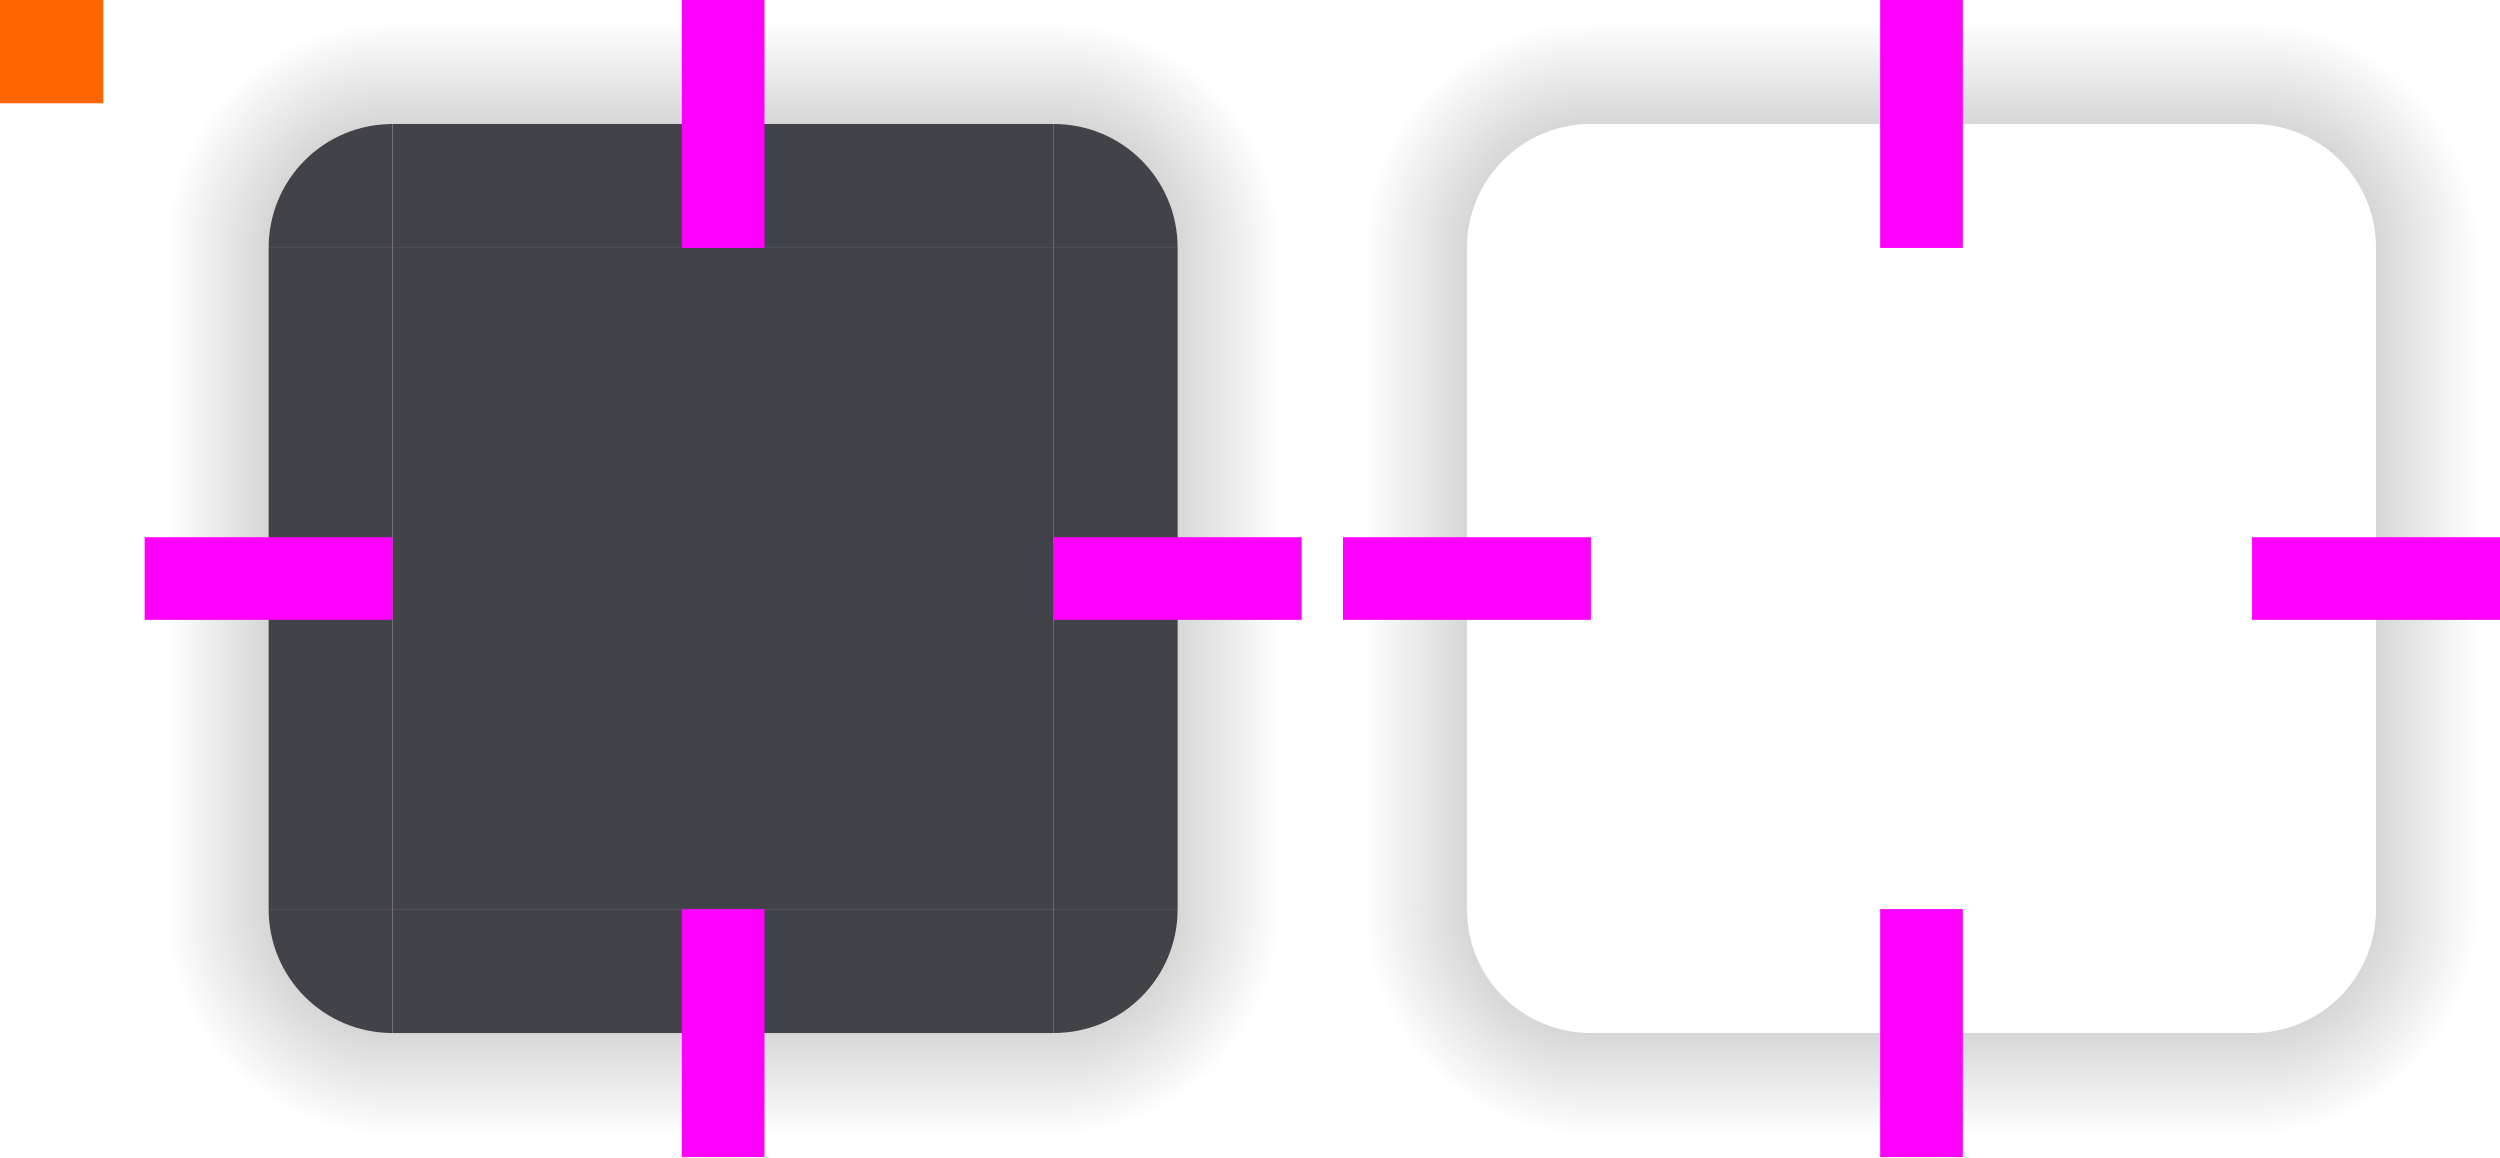
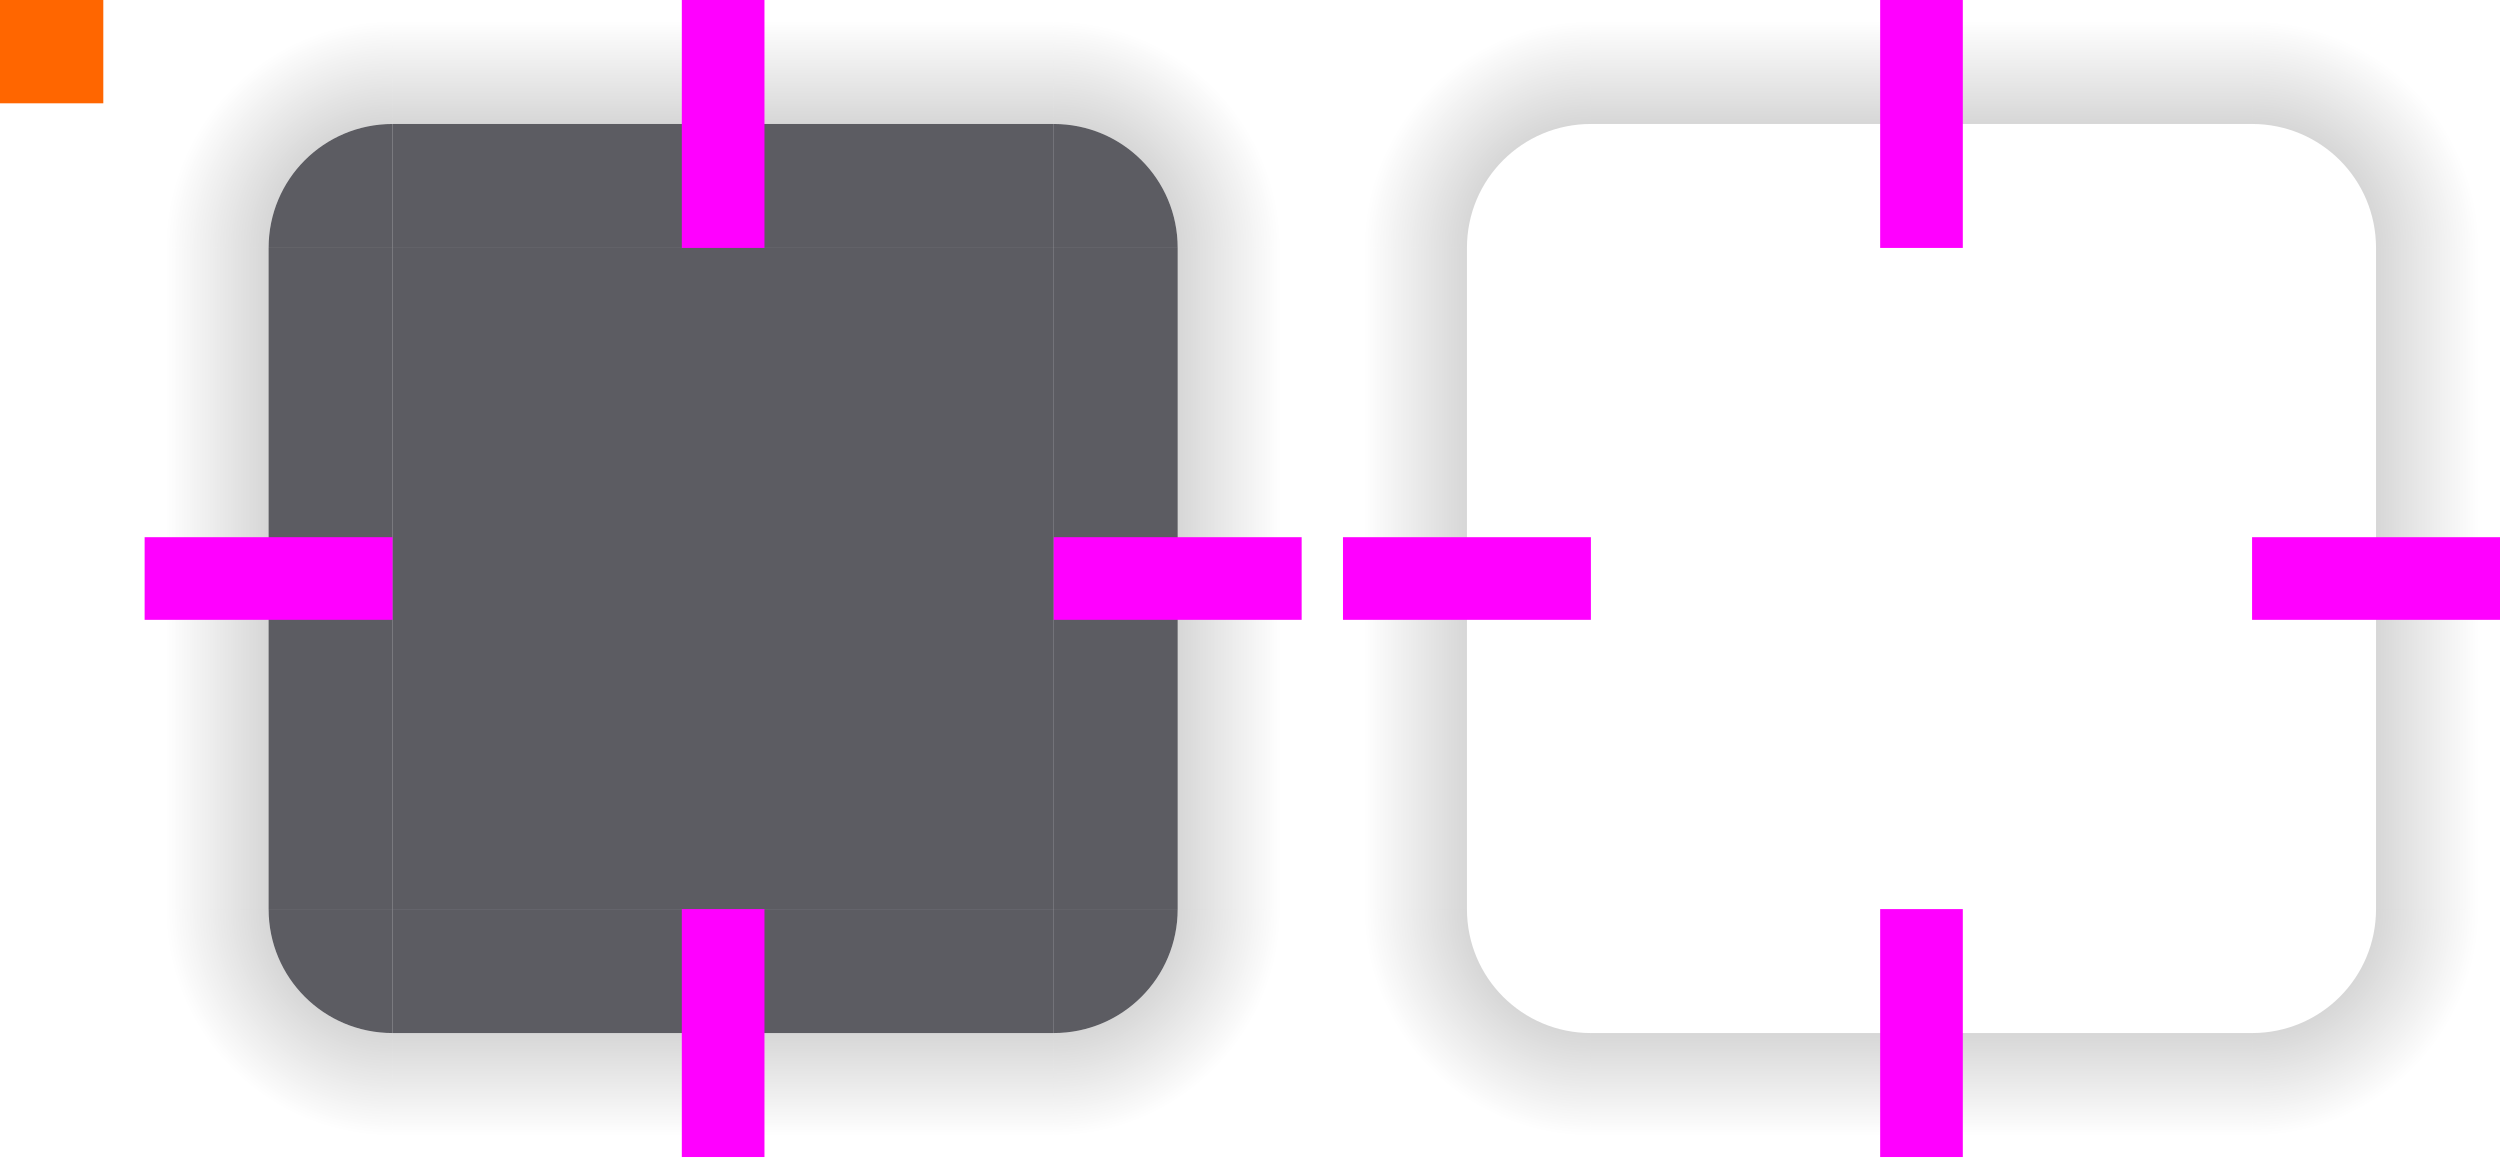
- <svg xmlns="http://www.w3.org/2000/svg" xmlns:xlink="http://www.w3.org/1999/xlink" width="121" height="56" version="1.1" viewBox="0 0 121 56">
-   <defs>
+ <svg xmlns="http://www.w3.org/2000/svg" xmlns:xlink="http://www.w3.org/1999/xlink" width="121" height="56" version="1.1" viewBox="0 0 121 56" id="svg226">
+   <defs id="defs39">
    <style id="current-color-scheme" type="text/css">.ColorScheme-Text {
        color:#31363b;
        stop-color:#31363b;
      }
      .ColorScheme-Background {
        color:#eff0f1;
        stop-color:#eff0f1;
      }
      .ColorScheme-Highlight {
        color:#3daee9;
        stop-color:#3daee9;
      }
      .ColorScheme-ViewText {
        color:#31363b;
        stop-color:#31363b;
      }
      .ColorScheme-ViewBackground {
        color:#fcfcfc;
        stop-color:#fcfcfc;
      }
      .ColorScheme-ViewHover {
        color:#93cee9;
        stop-color:#93cee9;
      }
      .ColorScheme-ViewFocus{
        color:#3daee9;
        stop-color:#3daee9;
      }
      .ColorScheme-ButtonText {
        color:#31363b;
        stop-color:#31363b;
      }
      .ColorScheme-ButtonBackground {
        color:#eff0f1;
        stop-color:#eff0f1;
      }
      .ColorScheme-ButtonHover {
        color:#93cee9;
        stop-color:#93cee9;
      }
      .ColorScheme-ButtonFocus{
        color:#3daee9;
        stop-color:#3daee9;
      }</style>
+     <radialGradient id="p" cx="55.393" cy="910.26" r="6" gradientTransform="matrix(0.83333,4.1862e-6,-4.1862e-6,0.83333,9.8431,-751.55)" gradientUnits="userSpaceOnUse" xlink:href="#b" />
+     <radialGradient id="o" cx="55.75" cy="943.61" r="6" gradientTransform="matrix(-6.9016e-7,0.83333,-0.83333,-6.9016e-7,842.34,906.9)" gradientUnits="userSpaceOnUse" xlink:href="#a" />
+     <radialGradient id="n" cx="9.143" cy="948.86" r="6" gradientTransform="matrix(-0.83333,8.1918e-6,-8.1916e-6,-0.83332,21.627,1744.1)" gradientUnits="userSpaceOnUse" xlink:href="#a" />
+     <radialGradient id="m" cx="23.7" cy="912.47" r="6" gradientTransform="matrix(1.1295e-7,-0.83333,0.83333,1.1295e-7,-746.39,26.75)" gradientUnits="userSpaceOnUse" xlink:href="#a" />
+     <radialGradient id="l" cx="23.7" cy="912.47" r="6" gradientTransform="matrix(1.1295e-7,-0.83333,0.83333,1.1295e-7,-688.39,26.75)" gradientUnits="userSpaceOnUse" xlink:href="#a" />
+     <radialGradient id="k" cx="55.393" cy="910.26" r="6" gradientTransform="matrix(0.83333,-1.9977e-7,1.9977e-7,0.83333,67.839,-751.55)" gradientUnits="userSpaceOnUse" xlink:href="#b" />
+     <radialGradient id="j" cx="9.143" cy="948.86" r="6" gradientTransform="matrix(-0.83333,1.7691e-7,-1.7691e-7,-0.83333,79.619,839.72)" gradientUnits="userSpaceOnUse" xlink:href="#a" />
+     <radialGradient id="i" cx="55.75" cy="943.61" r="6" gradientTransform="matrix(-4.8123e-7,0.83333,-0.83333,-4.8123e-7,900.34,2.5421)" gradientUnits="userSpaceOnUse" xlink:href="#a" />
+     <linearGradient id="b">
+       <stop stop-opacity=".6" offset="0" id="stop11" />
+       <stop stop-opacity="0" offset="1" id="stop13" />
+     </linearGradient>
    <linearGradient id="a">
-       <stop offset="0" />
-       <stop stop-opacity="0" offset="1" />
+       <stop offset="0" id="stop16" />
+       <stop stop-opacity="0" offset="1" id="stop18" />
    </linearGradient>
-     <linearGradient id="linearGradient1037" x1="-916.36" x2="-905.36" y1="-35" y2="-35" gradientUnits="userSpaceOnUse" xlink:href="#a" />
-     <linearGradient id="linearGradient1043" x1="948.36" x2="959.36" y1="-35" y2="-35" gradientUnits="userSpaceOnUse" xlink:href="#a" />
-     <linearGradient id="linearGradient1045" x1="-19" x2="-8" y1="932.36" y2="932.36" gradientUnits="userSpaceOnUse" xlink:href="#a" />
-     <linearGradient id="linearGradient1047" x1="51" x2="62" y1="932.36" y2="932.36" gradientUnits="userSpaceOnUse" xlink:href="#a" />
-     <radialGradient id="radialGradient1374" cx="77" cy="12" r="6" gradientTransform="matrix(-3.5114e-7 -1.8333 1.8333 -3.5114e-7 55 153.17)" gradientUnits="userSpaceOnUse" xlink:href="#a" />
-     <radialGradient id="radialGradient1025" cx="19" cy="12" r="6" gradientTransform="matrix(2.5e-7 -1.8333 1.8333 2.5e-7 -3 46.833)" gradientUnits="userSpaceOnUse" xlink:href="#a" />
+     <linearGradient id="h" x1="-15" x2="-9" y1="932.36" y2="932.36" gradientUnits="userSpaceOnUse" xlink:href="#a" />
+     <linearGradient id="g" x1="55" x2="61" y1="932.36" y2="932.36" gradientUnits="userSpaceOnUse" xlink:href="#a" />
+     <linearGradient id="f" x1="952.36" x2="958.36" y1="-35" y2="-35" gradientUnits="userSpaceOnUse" xlink:href="#a" />
+     <linearGradient id="e" x1="-912.36" x2="-906.36" y1="-35" y2="-35" gradientUnits="userSpaceOnUse" xlink:href="#a" />
+     <linearGradient id="ab" x1="19" x2="19" y1="48" y2="54" gradientTransform="translate(0,904.36)" gradientUnits="userSpaceOnUse" xlink:href="#a" />
+     <linearGradient id="aa" x1="15" x2="9" y1="46" y2="46" gradientTransform="translate(0,904.36)" gradientUnits="userSpaceOnUse" xlink:href="#a" />
+     <linearGradient id="d" x1="15" x2="9" y1="10" y2="10" gradientUnits="userSpaceOnUse" xlink:href="#a" />
+     <linearGradient id="z" x1="16" x2="16" y1="8" y2="2" gradientUnits="userSpaceOnUse" xlink:href="#a" />
+     <linearGradient id="y" x1="55" x2="61" y1="46" y2="46" gradientTransform="translate(0,904.36)" gradientUnits="userSpaceOnUse" xlink:href="#a" />
+     <linearGradient id="x" x1="53" x2="53" y1="48" y2="54" gradientTransform="translate(0,904.36)" gradientUnits="userSpaceOnUse" xlink:href="#a" />
+     <linearGradient id="w" x1="53" x2="53" y1="8" y2="2" gradientUnits="userSpaceOnUse" xlink:href="#a" />
+     <linearGradient id="c" x1="55" x2="61" y1="10" y2="10" gradientUnits="userSpaceOnUse" xlink:href="#a" />
+     <linearGradient id="v" x1="16" x2="16" y1="8" y2="2" gradientTransform="translate(58)" gradientUnits="userSpaceOnUse" xlink:href="#a" />
+     <linearGradient id="u" x1="53" x2="53" y1="8" y2="2" gradientTransform="translate(58)" gradientUnits="userSpaceOnUse" xlink:href="#a" />
+     <linearGradient id="t" x1="19" x2="19" y1="48" y2="54" gradientTransform="translate(58)" gradientUnits="userSpaceOnUse" xlink:href="#a" />
+     <linearGradient id="s" x1="15" x2="9" y1="46" y2="46" gradientUnits="userSpaceOnUse" xlink:href="#a" />
+     <linearGradient id="r" x1="53" x2="53" y1="48" y2="54" gradientTransform="translate(58)" gradientUnits="userSpaceOnUse" xlink:href="#a" />
+     <linearGradient id="q" x1="55" x2="61" y1="46" y2="46" gradientUnits="userSpaceOnUse" xlink:href="#a" />
+     <linearGradient xlink:href="#a" id="linearGradient1037" gradientUnits="userSpaceOnUse" x1="-916.36" y1="-35" x2="-905.36" y2="-35" />
+     <radialGradient xlink:href="#a" id="radialGradient1259" cx="19" cy="12" fx="19" fy="12" r="6" gradientUnits="userSpaceOnUse" gradientTransform="matrix(2.5e-7,-1.833333,1.833333,2.4999999e-7,-3.000005,46.83333)" />
+     <linearGradient xlink:href="#a" id="linearGradient1043" gradientUnits="userSpaceOnUse" x1="948.36" y1="-35" x2="959.36" y2="-35" />
+     <linearGradient xlink:href="#a" id="linearGradient1045" gradientUnits="userSpaceOnUse" x1="-19" y1="932.36" x2="-8" y2="932.36" />
+     <linearGradient xlink:href="#a" id="linearGradient1047" gradientUnits="userSpaceOnUse" x1="51" y1="932.36" x2="62" y2="932.36" />
+     <radialGradient xlink:href="#a" id="radialGradient985" cx="19" cy="12" fx="19" fy="12" r="6" gradientUnits="userSpaceOnUse" gradientTransform="matrix(2.5e-7,-1.833333,1.833333,2.4999999e-7,-3.000005,46.83333)" />
+     <radialGradient xlink:href="#a" id="radialGradient993" cx="19" cy="12" fx="19" fy="12" r="6" gradientUnits="userSpaceOnUse" gradientTransform="matrix(2.5e-7,-1.833333,1.833333,2.4999999e-7,-3.000005,46.83333)" />
+     <radialGradient xlink:href="#a" id="radialGradient1001" cx="19" cy="12" fx="19" fy="12" r="6" gradientUnits="userSpaceOnUse" gradientTransform="matrix(2.5e-7,-1.833333,1.833333,2.4999999e-7,-3.000005,46.83333)" />
+     <radialGradient xlink:href="#a" id="radialGradient1009" cx="19" cy="12" fx="19" fy="12" r="6" gradientUnits="userSpaceOnUse" gradientTransform="matrix(2.5e-7,-1.833333,1.833333,2.4999999e-7,-3.000005,46.83333)" />
+     <radialGradient xlink:href="#a" id="radialGradient1321" gradientUnits="userSpaceOnUse" gradientTransform="matrix(-3.5113632e-7,-1.833333,1.833333,-3.5113629e-7,55.00006,153.1667)" cx="77" cy="12" fx="77" fy="12" r="6" />
+     <radialGradient xlink:href="#a" id="radialGradient1024" gradientUnits="userSpaceOnUse" gradientTransform="matrix(-3.5113632e-7,-1.833333,1.833333,-3.5113629e-7,55.00006,153.1667)" cx="77" cy="12" fx="77" fy="12" r="6" />
+     <radialGradient xlink:href="#a" id="radialGradient1032" gradientUnits="userSpaceOnUse" gradientTransform="matrix(-3.5113632e-7,-1.833333,1.833333,-3.5113629e-7,55.00006,153.1667)" cx="77" cy="12" fx="77" fy="12" r="6" />
+     <radialGradient xlink:href="#a" id="radialGradient1040" gradientUnits="userSpaceOnUse" gradientTransform="matrix(-3.5113632e-7,-1.833333,1.833333,-3.5113629e-7,55.00006,153.1667)" cx="77" cy="12" fx="77" fy="12" r="6" />
+     <radialGradient xlink:href="#a" id="radialGradient1048" gradientUnits="userSpaceOnUse" gradientTransform="matrix(-3.5113632e-7,-1.833333,1.833333,-3.5113629e-7,55.00006,153.1667)" cx="77" cy="12" fx="77" fy="12" r="6" />
+     <radialGradient xlink:href="#a" id="radialGradient1374" gradientUnits="userSpaceOnUse" gradientTransform="matrix(-3.5113632e-7,-1.833333,1.833333,-3.5113629e-7,55.00006,153.1667)" cx="77" cy="12" fx="77" fy="12" r="6" />
+     <radialGradient xlink:href="#a" id="radialGradient1259-6" cx="19" cy="12" fx="19" fy="12" r="6" gradientUnits="userSpaceOnUse" gradientTransform="matrix(2.5e-7,-1.833333,1.833333,2.4999999e-7,-3.000005,46.83333)" />
+     <radialGradient xlink:href="#a" id="radialGradient929" cx="19" cy="12" fx="19" fy="12" r="6" gradientUnits="userSpaceOnUse" gradientTransform="matrix(2.5e-7,-1.833333,1.833333,2.4999999e-7,-3.000005,46.83333)" />
+     <radialGradient xlink:href="#a" id="radialGradient937" cx="19" cy="12" fx="19" fy="12" r="6" gradientUnits="userSpaceOnUse" gradientTransform="matrix(2.5e-7,-1.833333,1.833333,2.4999999e-7,-3.000005,46.83333)" />
+     <radialGradient xlink:href="#a" id="radialGradient945" cx="19" cy="12" fx="19" fy="12" r="6" gradientUnits="userSpaceOnUse" gradientTransform="matrix(2.5e-7,-1.833333,1.833333,2.4999999e-7,-3.000005,46.83333)" />
+     <radialGradient xlink:href="#a" id="radialGradient974" cx="19" cy="12" fx="19" fy="12" r="6" gradientUnits="userSpaceOnUse" gradientTransform="matrix(2.5e-7,-1.833333,1.833333,2.4999999e-7,-3.000005,46.83333)" />
+     <linearGradient xlink:href="#a" id="linearGradient1022" gradientUnits="userSpaceOnUse" x1="-916.36" y1="-35" x2="-905.36" y2="-35" />
+     <radialGradient xlink:href="#a" id="radialGradient1025" gradientUnits="userSpaceOnUse" gradientTransform="matrix(2.5e-7,-1.833333,1.833333,2.4999999e-7,-3.000005,46.83333)" cx="19" cy="12" fx="19" fy="12" r="6" />
+     <linearGradient xlink:href="#a" id="linearGradient1027" gradientUnits="userSpaceOnUse" x1="948.36" y1="-35" x2="959.36" y2="-35" />
+     <linearGradient xlink:href="#a" id="linearGradient1029" gradientUnits="userSpaceOnUse" x1="-19" y1="932.36" x2="-8" y2="932.36" />
+     <linearGradient xlink:href="#a" id="linearGradient1031" gradientUnits="userSpaceOnUse" x1="51" y1="932.36" x2="62" y2="932.36" />
  </defs>
-   <rect id="hint-tile-center" y="-1.4648e-5" width="5" height="5" fill="#ff6600" />
-   <g id="shadow-top" transform="translate(58,-904.36)">
-     <rect transform="matrix(0,-1,-1,0,0,0)" x="-916.36" y="-51" width="6" height="32" fill="none" />
-     <rect transform="matrix(0,-1,-1,0,0,0)" x="-910.36" y="-51" width="6" height="32" fill="url(#linearGradient1037)" opacity=".35" />
-     <rect transform="matrix(0,-1,-1,0,0,0)" x="-911.36" y="-51" width="1" height="32" fill="none" />
+   <rect style="fill:#ff6600" x="0" height="5" width="5" y="-1.4648437e-05" id="hint-tile-center" />
+   <g transform="translate(58,-904.36)" id="shadow-top" style="opacity:1">
+     <rect style="fill:none" id="rect117" height="32" width="6" y="-51" x="-916.36" transform="matrix(0,-1,-1,0,0,0)" />
+     <rect style="opacity:0.35;fill:url(#linearGradient1037)" id="rect119" height="32" width="6" y="-51" x="-910.36" transform="matrix(0,-1,-1,0,0,0)" />
+     <rect style="fill:none" id="rect121" height="32" width="1" y="-51" x="-911.36" transform="matrix(0,-1,-1,0,0,0)" />
  </g>
-   <g id="shadow-bottom" transform="translate(58,-904.36)">
-     <rect transform="rotate(90)" x="948.36" y="-51" width="6" height="32" fill="none" />
-     <rect transform="rotate(90)" x="954.36" y="-51" width="6" height="32" fill="url(#linearGradient1043)" opacity=".35" />
-     <rect transform="rotate(90)" x="953.36" y="-51" width="1" height="32" fill="none" />
+   <g transform="translate(58,-904.36)" id="shadow-bottom" style="opacity:1">
+     <rect style="fill:none" id="rect158" height="32" width="6" y="-51" x="948.36" transform="rotate(90)" />
+     <rect style="opacity:0.35;fill:url(#linearGradient1043)" id="rect160" height="32" width="6" y="-51" x="954.36" transform="rotate(90)" />
+     <rect style="fill:none" id="rect162" height="32" width="1" y="-51" x="953.36" transform="rotate(90)" />
  </g>
-   <g id="shadow-left" transform="translate(58,-904.36)">
-     <rect transform="scale(-1,1)" x="-19" y="916.36" width="6" height="32" fill="none" />
-     <rect transform="scale(-1,1)" x="-13" y="916.36" width="6" height="32" fill="url(#linearGradient1045)" opacity=".35" />
-     <rect transform="scale(-1,1)" x="-14" y="916.36" width="1" height="32" fill="none" />
+   <g transform="translate(58,-904.36)" id="shadow-left" style="opacity:1">
+     <rect style="fill:none" id="rect199" height="32" width="6" y="916.36" x="-19" transform="scale(-1,1)" />
+     <rect style="opacity:0.35;fill:url(#linearGradient1045)" id="rect201" height="32" width="6" y="916.36" x="-13" transform="scale(-1,1)" />
+     <rect style="fill:none" id="rect203" height="32" width="1" y="916.36" x="-14" transform="scale(-1,1)" />
  </g>
-   <g id="shadow-right" transform="translate(58,-904.36)">
-     <rect x="51" y="916.36" width="6" height="32" fill="none" />
-     <rect x="57" y="916.36" width="6" height="32" fill="url(#linearGradient1047)" opacity=".35" />
-     <rect x="56" y="916.36" width="1" height="32" fill="none" />
+   <g transform="translate(58,-904.36)" id="shadow-right" style="opacity:1">
+     <rect style="fill:none" id="rect206" height="32" width="6" y="916.36" x="51" />
+     <rect style="opacity:0.35;fill:url(#linearGradient1047)" id="rect208" height="32" width="6" y="916.36" x="57" />
+     <rect style="fill:none" id="rect210" height="32" width="1" y="916.36" x="56" />
  </g>
-   <g id="shadow-center" transform="translate(58,-904.36)" fill="none" opacity="0">
-     <rect x="19" y="916.36" width="32" height="32" />
-     <rect x="19" y="916.36" width="32" height="32" />
+   <g style="opacity:0;fill:none" transform="translate(58,-904.36)" id="shadow-center">
+     <rect id="rect213" height="32" width="32" y="916.36" x="19" />
+     <rect id="rect215" height="32" width="32" y="916.36" x="19" />
  </g>
-   <rect id="shadow-hint-top-margin" x="91" y="-1.4648e-5" width="4" height="12" fill="#ff00ff" />
-   <rect id="shadow-hint-bottom-margin" x="91" y="44" width="4" height="12" fill="#ff00ff" />
-   <rect id="shadow-hint-right-margin" transform="rotate(90)" x="26" y="-121" width="4" height="12" fill="#ff00ff" />
-   <rect id="shadow-hint-left-margin" transform="rotate(90)" x="26" y="-77" width="4" height="12" fill="#ff00ff" />
-   <g id="shadow-topleft" transform="translate(58 -904.36)">
-     <path transform="translate(-58 904.36)" d="m65 0v12h6c0-3.324 2.676-6 6-6v-6z" fill="url(#radialGradient1374)" fill-rule="evenodd" opacity=".35" />
-     <rect transform="scale(-1,1)" x="-19" y="910.36" width="6" height="6" ry="1" fill="none" />
-     <rect transform="scale(-1,1)" x="-19" y="910.36" width="2" height="6" ry="0" fill="none" />
-     <rect transform="scale(-1,1)" x="-18" y="914.36" width="5" height="2" fill="none" />
+   <rect style="fill:#ff00ff" id="shadow-hint-top-margin" x="91" y="-1.4648437e-05" width="4" height="12" />
+   <rect style="fill:#ff00ff" id="shadow-hint-bottom-margin" x="91" y="44" width="4" height="12" />
+   <rect style="fill:#ff00ff" id="shadow-hint-right-margin" transform="rotate(90)" x="26" y="-121" width="4" height="12" />
+   <rect style="fill:#ff00ff" id="shadow-hint-left-margin" transform="rotate(90)" x="26" y="-77" width="4" height="12" />
+   <g id="shadow-topleft" transform="translate(58,-904.3622)" style="opacity:1">
+     <path style="opacity:0.35;fill:url(#radialGradient1374);fill-opacity:1;fill-rule:evenodd;stroke:none;stroke-width:1px;stroke-linecap:butt;stroke-linejoin:miter;stroke-opacity:1" d="m 65,0 v 12 h 6 C 71,8.676 73.676,6 77,6 V 0 Z" id="path4828" transform="translate(-58,904.3622)" />
+     <rect ry="1" y="910.362" x="-19" height="6" width="6" id="rect4834" style="fill:none;fill-opacity:1" transform="scale(-1,1)" />
+     <rect ry="0" y="910.362" x="-19" height="6" width="2" id="rect4836" style="fill:none;fill-opacity:1" transform="scale(-1,1)" />
+     <rect y="914.362" x="-18" height="2" width="5" id="rect4838" style="fill:none;fill-opacity:1" transform="scale(-1,1)" />
  </g>
-   <use transform="rotate(90 93 28)" width="100%" height="100%" xlink:href="#shadow-topleft" />
-   <use id="shadow-bottomleft" transform="matrix(1 0 0 -1 -7e-6 56)" width="100%" height="100%" xlink:href="#shadow-topleft" />
-   <use id="shadow-bottomright" transform="rotate(180 93 28)" width="100%" height="100%" xlink:href="#shadow-topleft" />
+   <use x="0" y="0" xlink:href="#shadow-topleft" id="use1035" transform="rotate(90,93.00002,27.99998)" width="100%" height="100%" style="opacity:1" />
+   <use x="0" y="0" xlink:href="#shadow-topleft" id="shadow-bottomleft" transform="matrix(1,0,0,-1,-7e-6,55.99992)" width="100%" height="100%" style="opacity:1" />
+   <use x="0" y="0" xlink:href="#shadow-topleft" id="shadow-bottomright" transform="rotate(-180,93.00001,27.99998)" width="100%" height="100%" style="opacity:1" />
  <g id="top" transform="translate(4e-6,-904.36)">
-     <rect class="ColorScheme-Background" transform="matrix(0,-1,-1,0,0,0)" x="-916.36" y="-51" width="6" height="32" color="#eff0f1" fill="#424249" />
-     <rect transform="matrix(0,-1,-1,0,0,0)" x="-910.36" y="-51" width="6" height="32" fill="url(#linearGradient1037)" opacity=".35" />
+     <rect style="color:#eff0f1;opacity:0.75;fill:#25252d;fill-opacity:1" id="rect42" height="32" width="6" y="-51" x="-916.36" transform="matrix(0,-1,-1,0,0,0)" class="ColorScheme-Background" />
+     <rect style="opacity:0.35;fill:url(#linearGradient1022)" id="rect44" height="32" width="6" y="-51" x="-910.36" transform="matrix(0,-1,-1,0,0,0)" />
  </g>
  <g id="topleft" transform="translate(4e-6,-904.36)">
-     <g fill-rule="evenodd">
-       <path transform="translate(0,904.36)" d="m7 0v12h6c0-3.324 2.676-6 6-6v-6z" fill="url(#radialGradient1025)" opacity=".35" />
+     <g style="fill-rule:evenodd" id="g53">
+       <path style="opacity:0.35;fill:url(#radialGradient1025);fill-opacity:1" d="m 7,0 v 12 h 6 C 13,8.676 15.676,6 19,6 V 0 Z" transform="translate(0,904.36)" id="path47" />
    </g>
-     <path transform="translate(0,904.36)" d="m19 6c-3.324 0-6 2.676-6 6h6v-5z" color="#eff0f1" fill="#424249" />
+     <path style="color:#eff0f1;opacity:0.75;fill:#25252d;fill-opacity:1" d="m 19,6 c -3.324,0 -6,2.676 -6,6 h 4 1 1 V 11 7 Z" transform="translate(0,904.36)" id="path55" />
  </g>
  <g id="bottom" transform="translate(4e-6,-904.36)">
-     <rect class="ColorScheme-Background" transform="rotate(90)" x="948.36" y="-51" width="6" height="32" color="#eff0f1" fill="#424249" />
-     <rect transform="rotate(90)" x="954.36" y="-51" width="6" height="32" fill="url(#linearGradient1043)" opacity=".35" />
+     <rect style="color:#eff0f1;opacity:0.75;fill:#25252d;fill-opacity:1" id="rect69" height="32" width="6" y="-51" x="948.36" transform="rotate(90)" class="ColorScheme-Background" />
+     <rect style="opacity:0.35;fill:url(#linearGradient1027)" id="rect71" height="32" width="6" y="-51" x="954.36" transform="rotate(90)" />
  </g>
  <g id="left" transform="translate(4e-6,-904.36)">
-     <rect class="ColorScheme-Background" transform="scale(-1,1)" x="-19" y="916.36" width="6" height="32" color="#eff0f1" fill="#424249" />
-     <rect transform="scale(-1,1)" x="-13" y="916.36" width="6" height="32" fill="url(#linearGradient1045)" opacity=".35" />
+     <rect style="color:#eff0f1;opacity:0.75;fill:#25252d;fill-opacity:1" id="rect96" height="32" width="6" y="916.36" x="-19" transform="scale(-1,1)" class="ColorScheme-Background" />
+     <rect style="opacity:0.35;fill:url(#linearGradient1029)" id="rect98" height="32" width="6" y="916.36" x="-13" transform="scale(-1,1)" />
  </g>
  <g id="right" transform="translate(4e-6,-904.36)">
-     <rect class="ColorScheme-Background" x="51" y="916.36" width="6" height="32" color="#eff0f1" fill="#424249" />
-     <rect x="57" y="916.36" width="6" height="32" fill="url(#linearGradient1047)" opacity=".35" />
+     <rect style="color:#eff0f1;opacity:0.75;fill:#25252d;fill-opacity:1" id="rect101" height="32" width="6" y="916.36" x="51" class="ColorScheme-Background" />
+     <rect style="opacity:0.35;fill:url(#linearGradient1031)" id="rect103" height="32" width="6" y="916.36" x="57" />
  </g>
  <g id="center" transform="translate(4e-6,-904.36)">
-     <rect x="19" y="916.36" width="32" height="32" fill="none" />
-     <rect class="ColorScheme-Background" x="19" y="916.36" width="32" height="32" color="#eff0f1" fill="#424249" />
+     <rect style="fill:none" id="rect106" height="32" width="32" y="916.36" x="19" />
+     <rect style="color:#eff0f1;opacity:0.75;fill:#25252d;fill-opacity:1" id="rect108" height="32" width="32" y="916.36" x="19" class="ColorScheme-Background" />
  </g>
-   <rect id="hint-top-margin" x="33" y="-1.0352e-5" width="4" height="12" fill="#ff00ff" />
-   <rect id="hint-bottom-margin" x="33" y="44" width="4" height="12" fill="#ff00ff" />
-   <rect id="hint-right-margin" transform="rotate(90)" x="26" y="-63" width="4" height="12" fill="#ff00ff" />
-   <rect id="hint-left-margin" transform="rotate(90)" x="26" y="-19" width="4" height="12" fill="#ff00ff" />
-   <use id="topright" transform="matrix(-1 0 0 1 70 0)" width="100%" height="100%" xlink:href="#topleft" />
-   <use id="bottomleft" transform="rotate(-90 35 28)" width="100%" height="100%" xlink:href="#topleft" />
-   <use id="bottomright" transform="rotate(180 35 28)" width="100%" height="100%" xlink:href="#topleft" />
+   <rect style="fill:#ff00ff" id="hint-top-margin" x="33" y="-1.0351562e-05" width="4" height="12" />
+   <rect style="fill:#ff00ff" id="hint-bottom-margin" x="33" y="44" width="4" height="12" />
+   <rect style="fill:#ff00ff" id="hint-right-margin" transform="rotate(90)" x="26" y="-63" width="4" height="12" />
+   <rect style="fill:#ff00ff" id="hint-left-margin" transform="rotate(90)" x="26" y="-19" width="4" height="12" />
+   <use x="0" y="0" xlink:href="#topleft" id="topright" transform="matrix(-1,0,0,1,70.00001,0)" width="100%" height="100%" />
+   <use x="0" y="0" xlink:href="#topleft" id="bottomleft" transform="rotate(-90,35,28)" width="100%" height="100%" />
+   <use x="0" y="0" xlink:href="#topleft" id="bottomright" transform="rotate(-180,35,28)" width="100%" height="100%" />
</svg>
